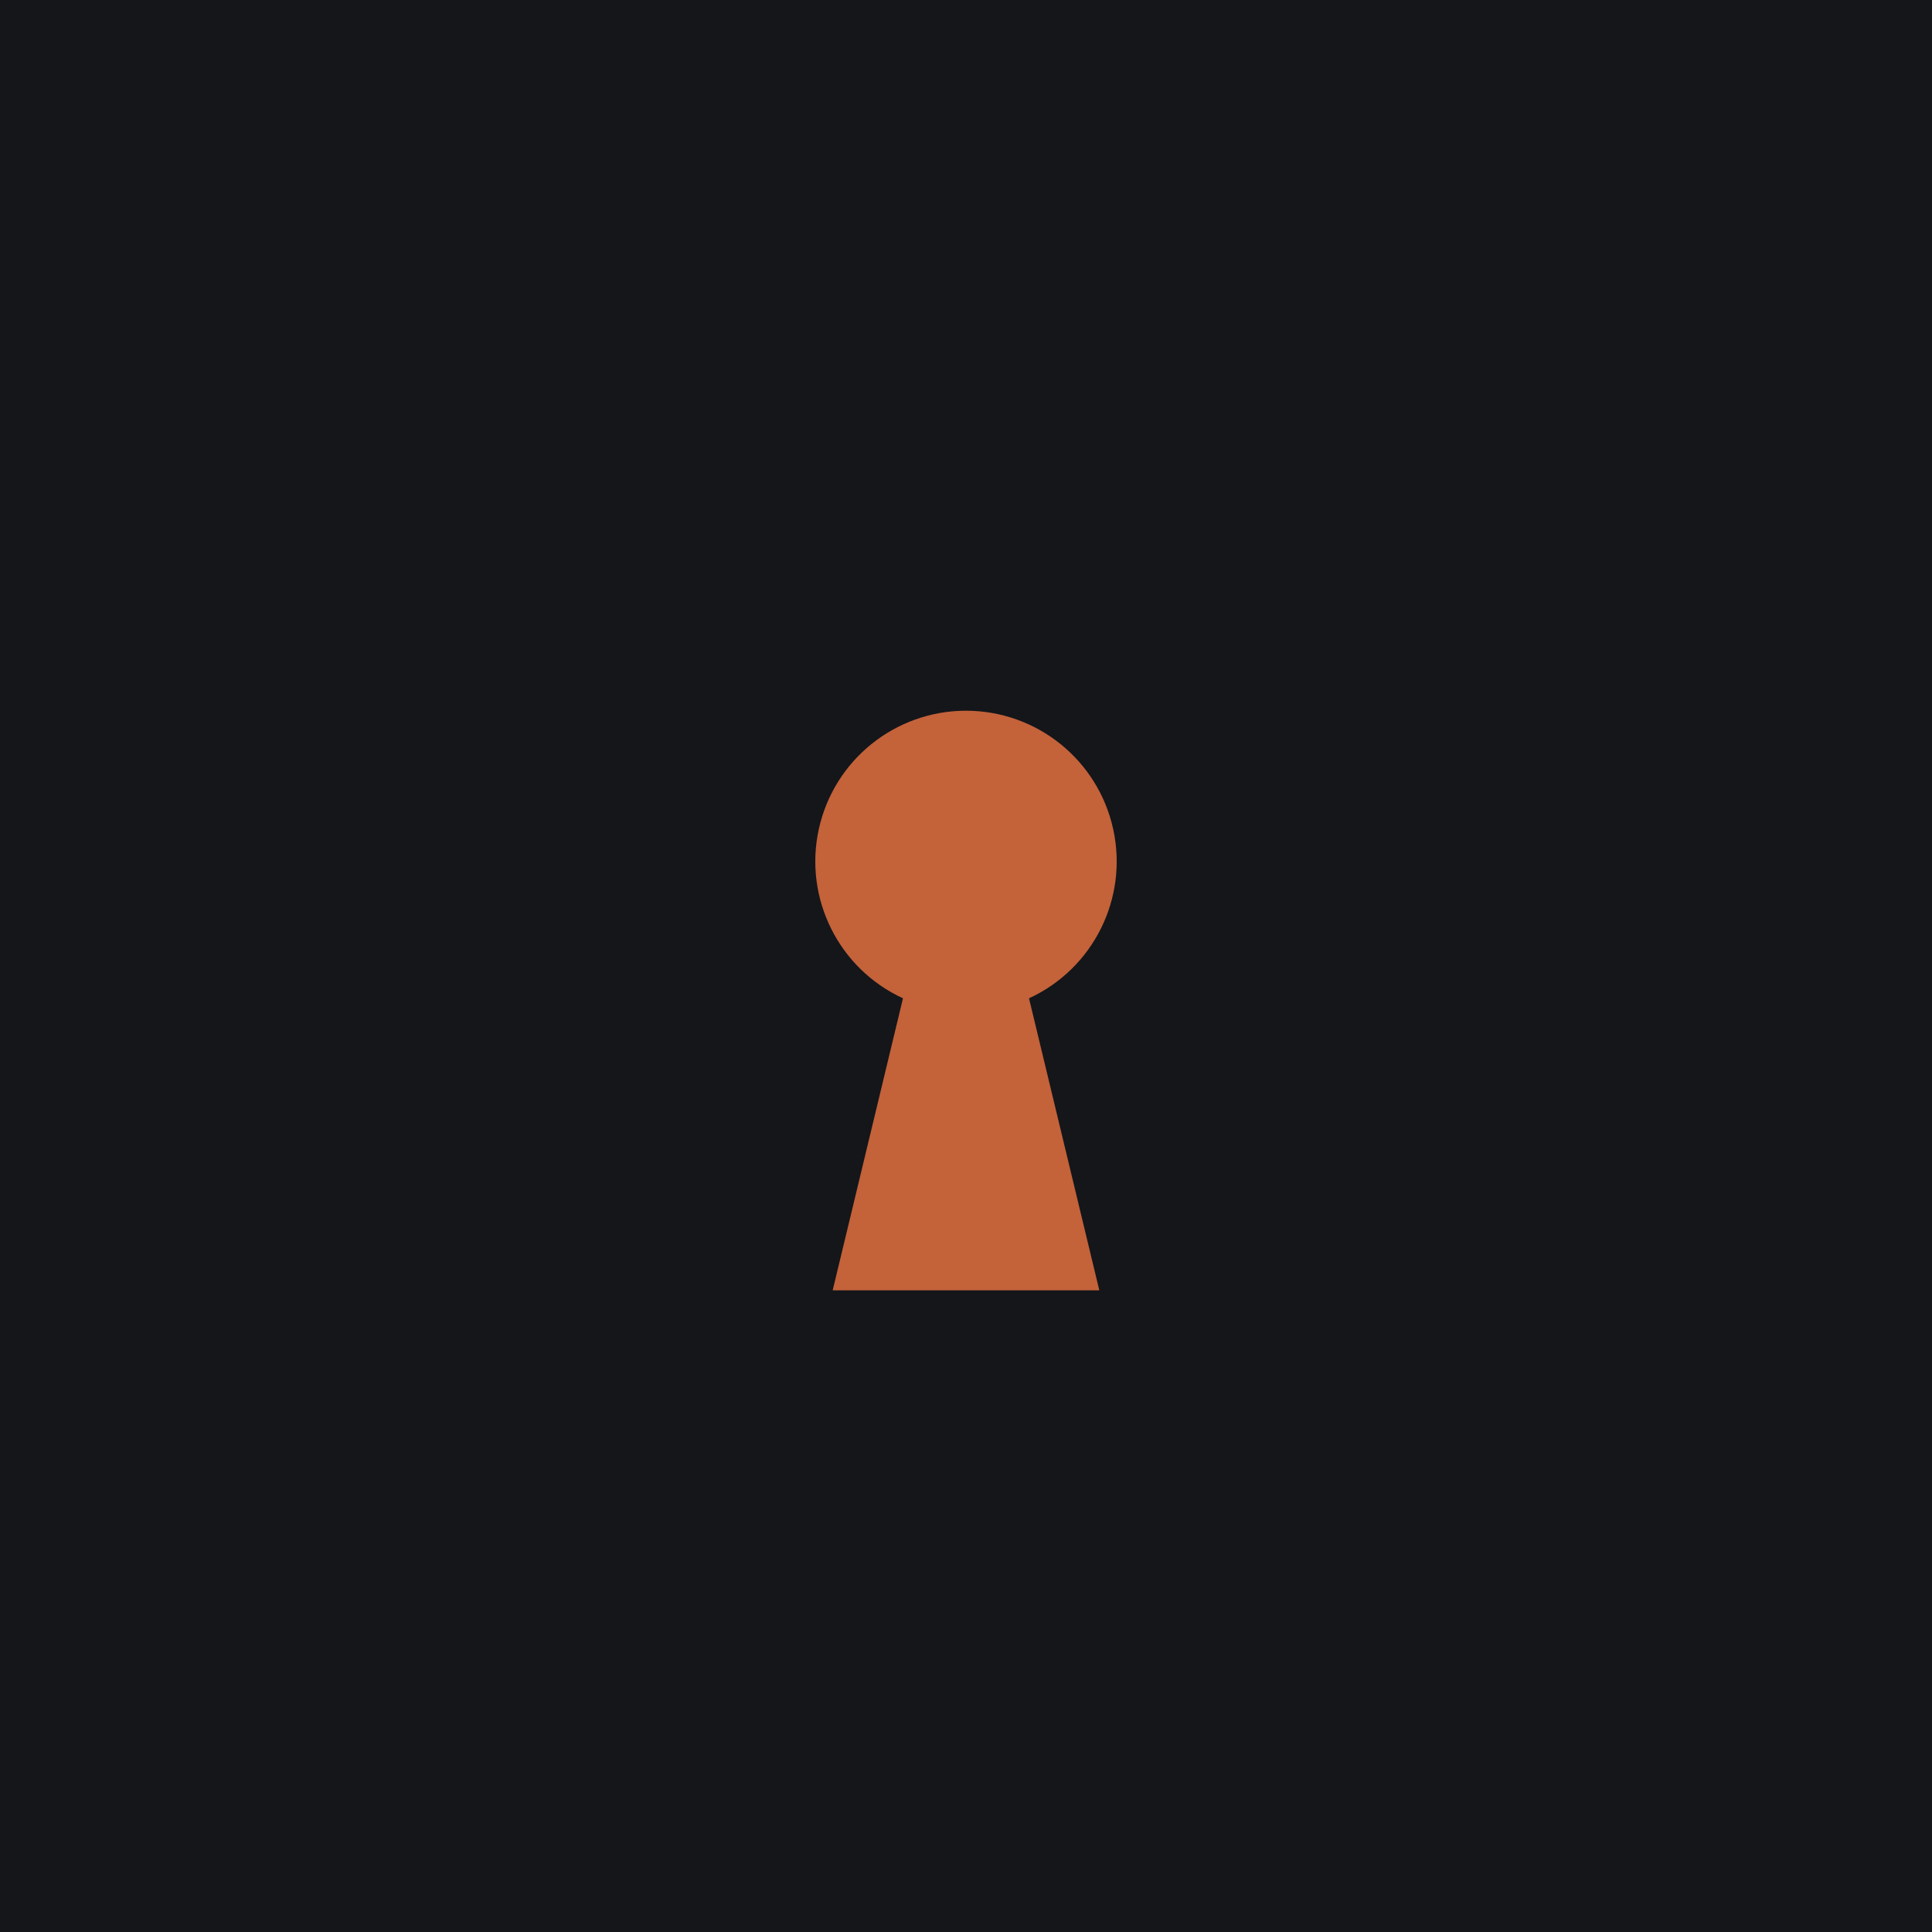
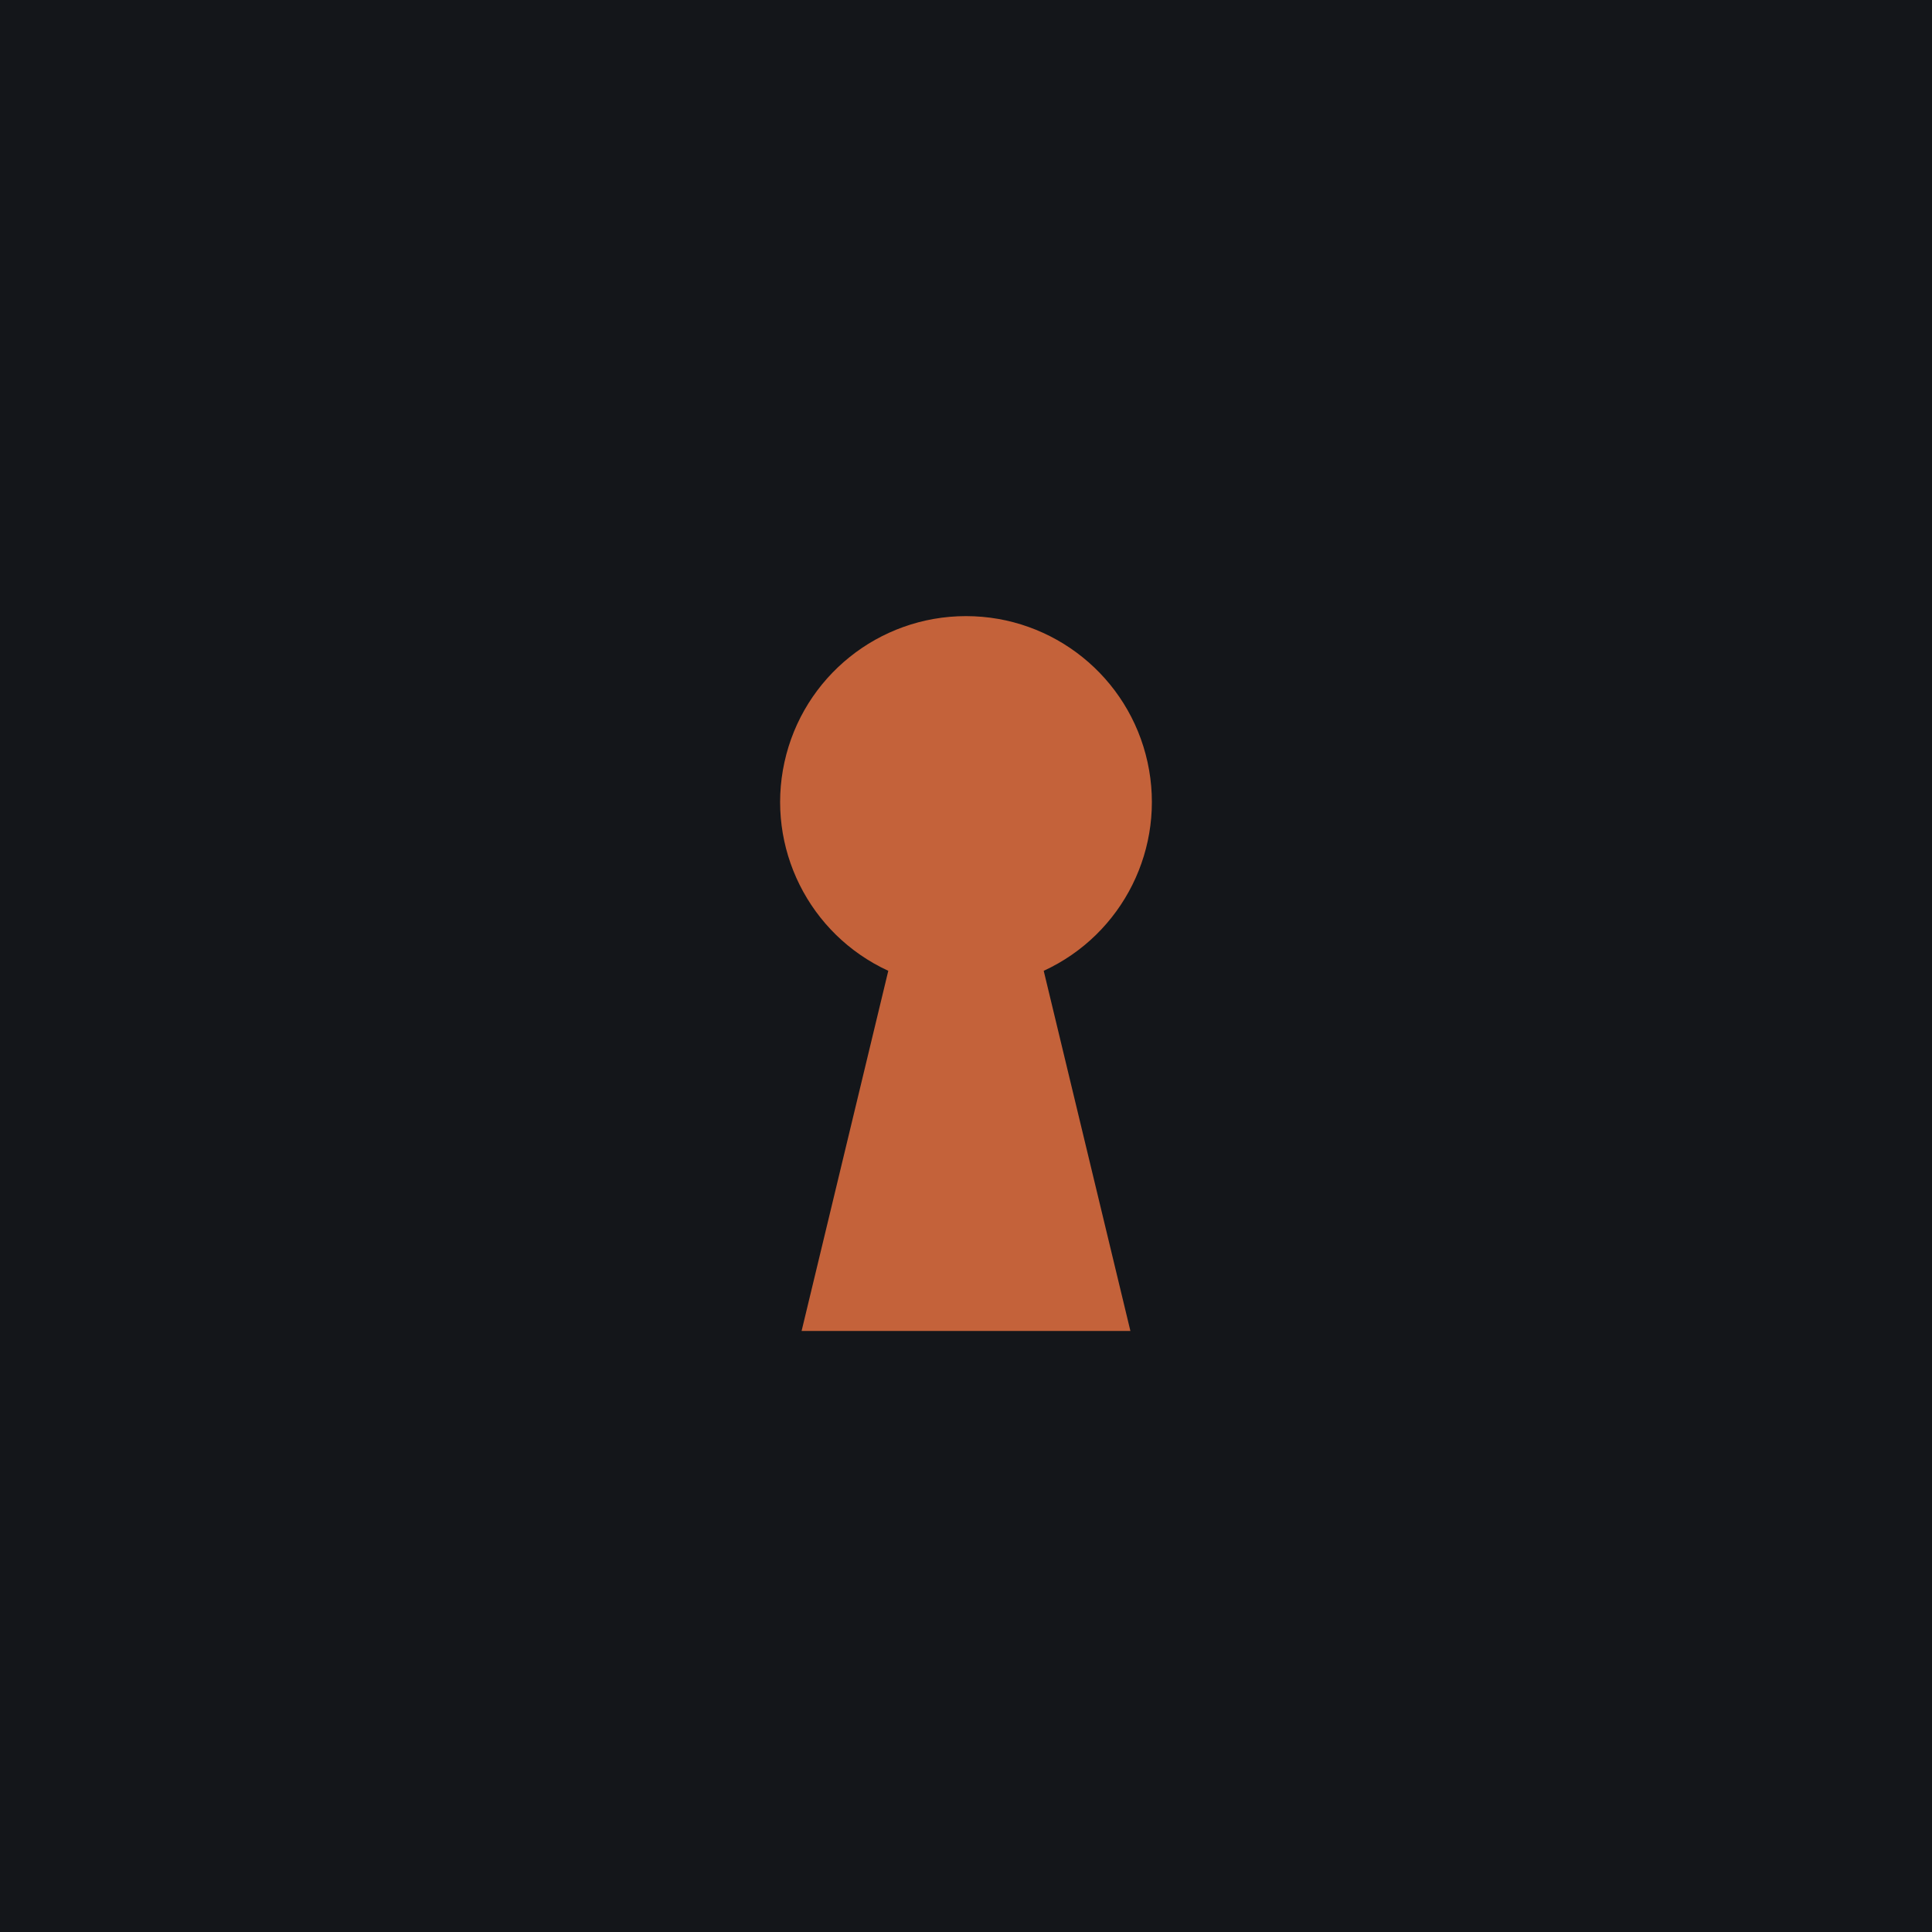
<svg xmlns="http://www.w3.org/2000/svg" viewBox="0 0 1024 1024" width="1024" height="1024" role="img" aria-labelledby="t">
  <rect width="1024.0" height="1024.0" fill="#14161A" />
-   <path fill="#C4623A" d="M478.6 529.12A79.87 79.87 0 1 1 545.4 529.12L582.66 683.89L441.34 683.89Z" />
+   <path fill="#C4623A" d="M470.81 514.55A98.51 98.51 0 1 1 553.19 514.55L599.14 705.44L424.86 705.44Z" />
</svg>
